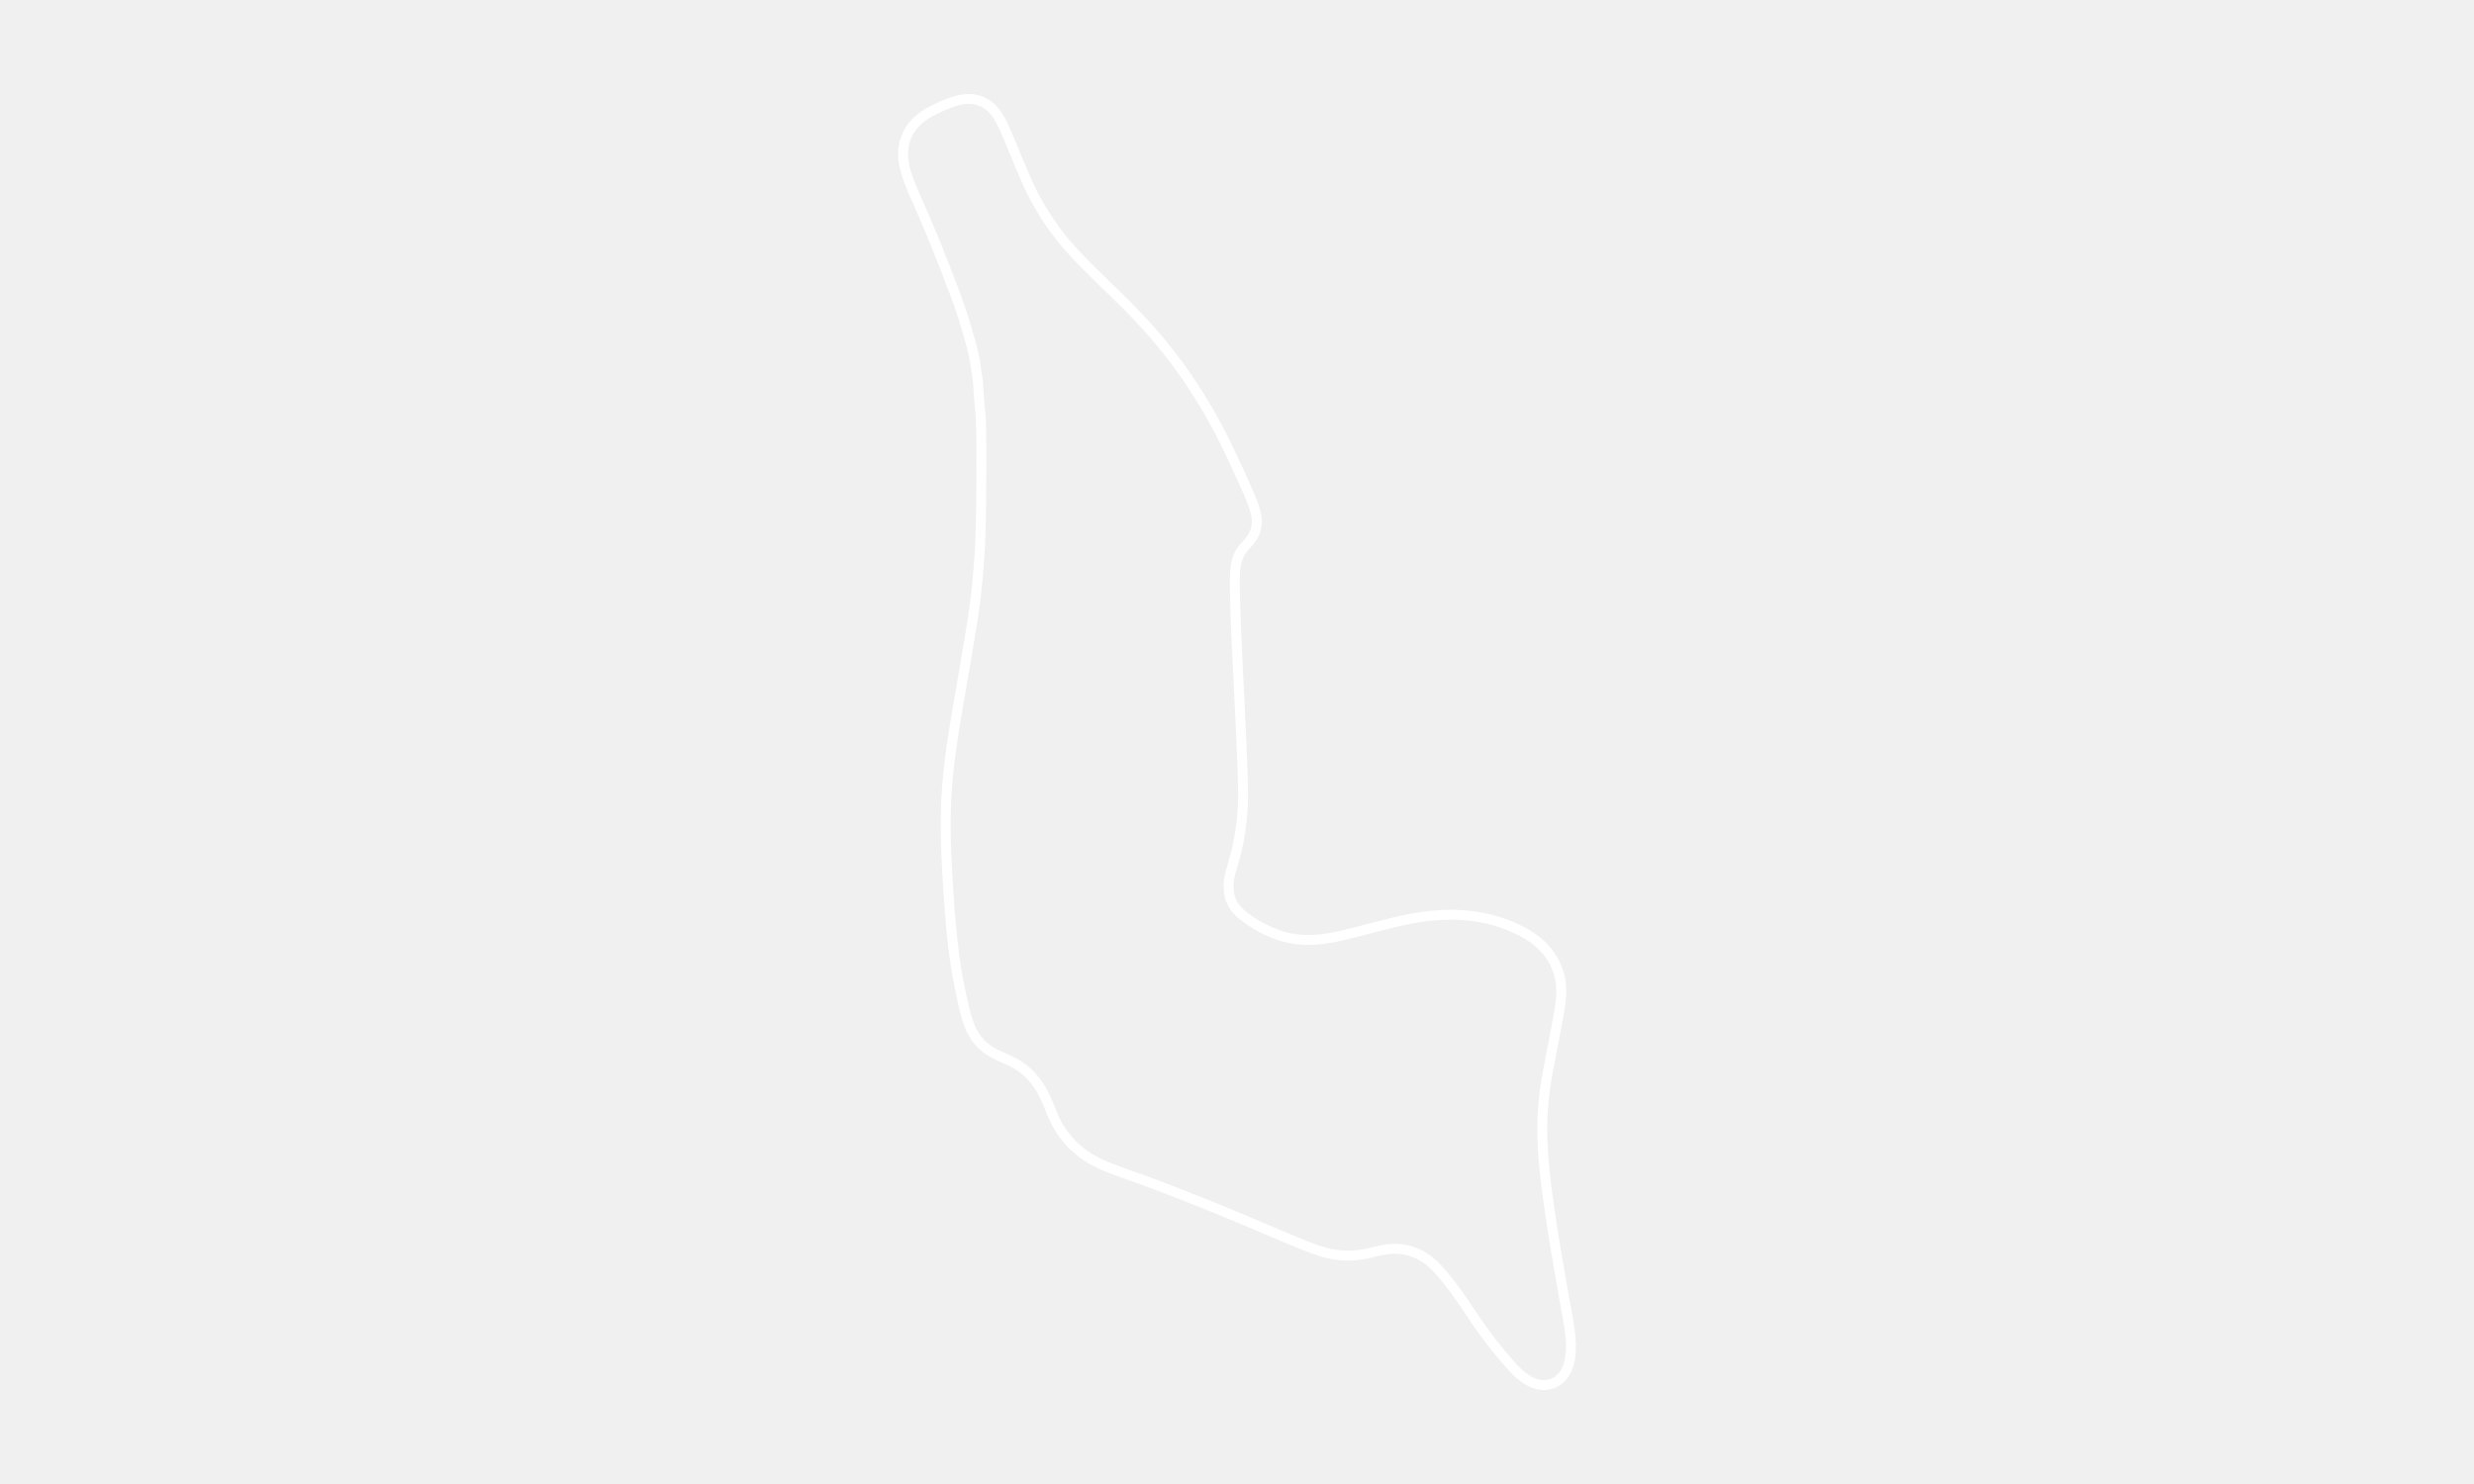
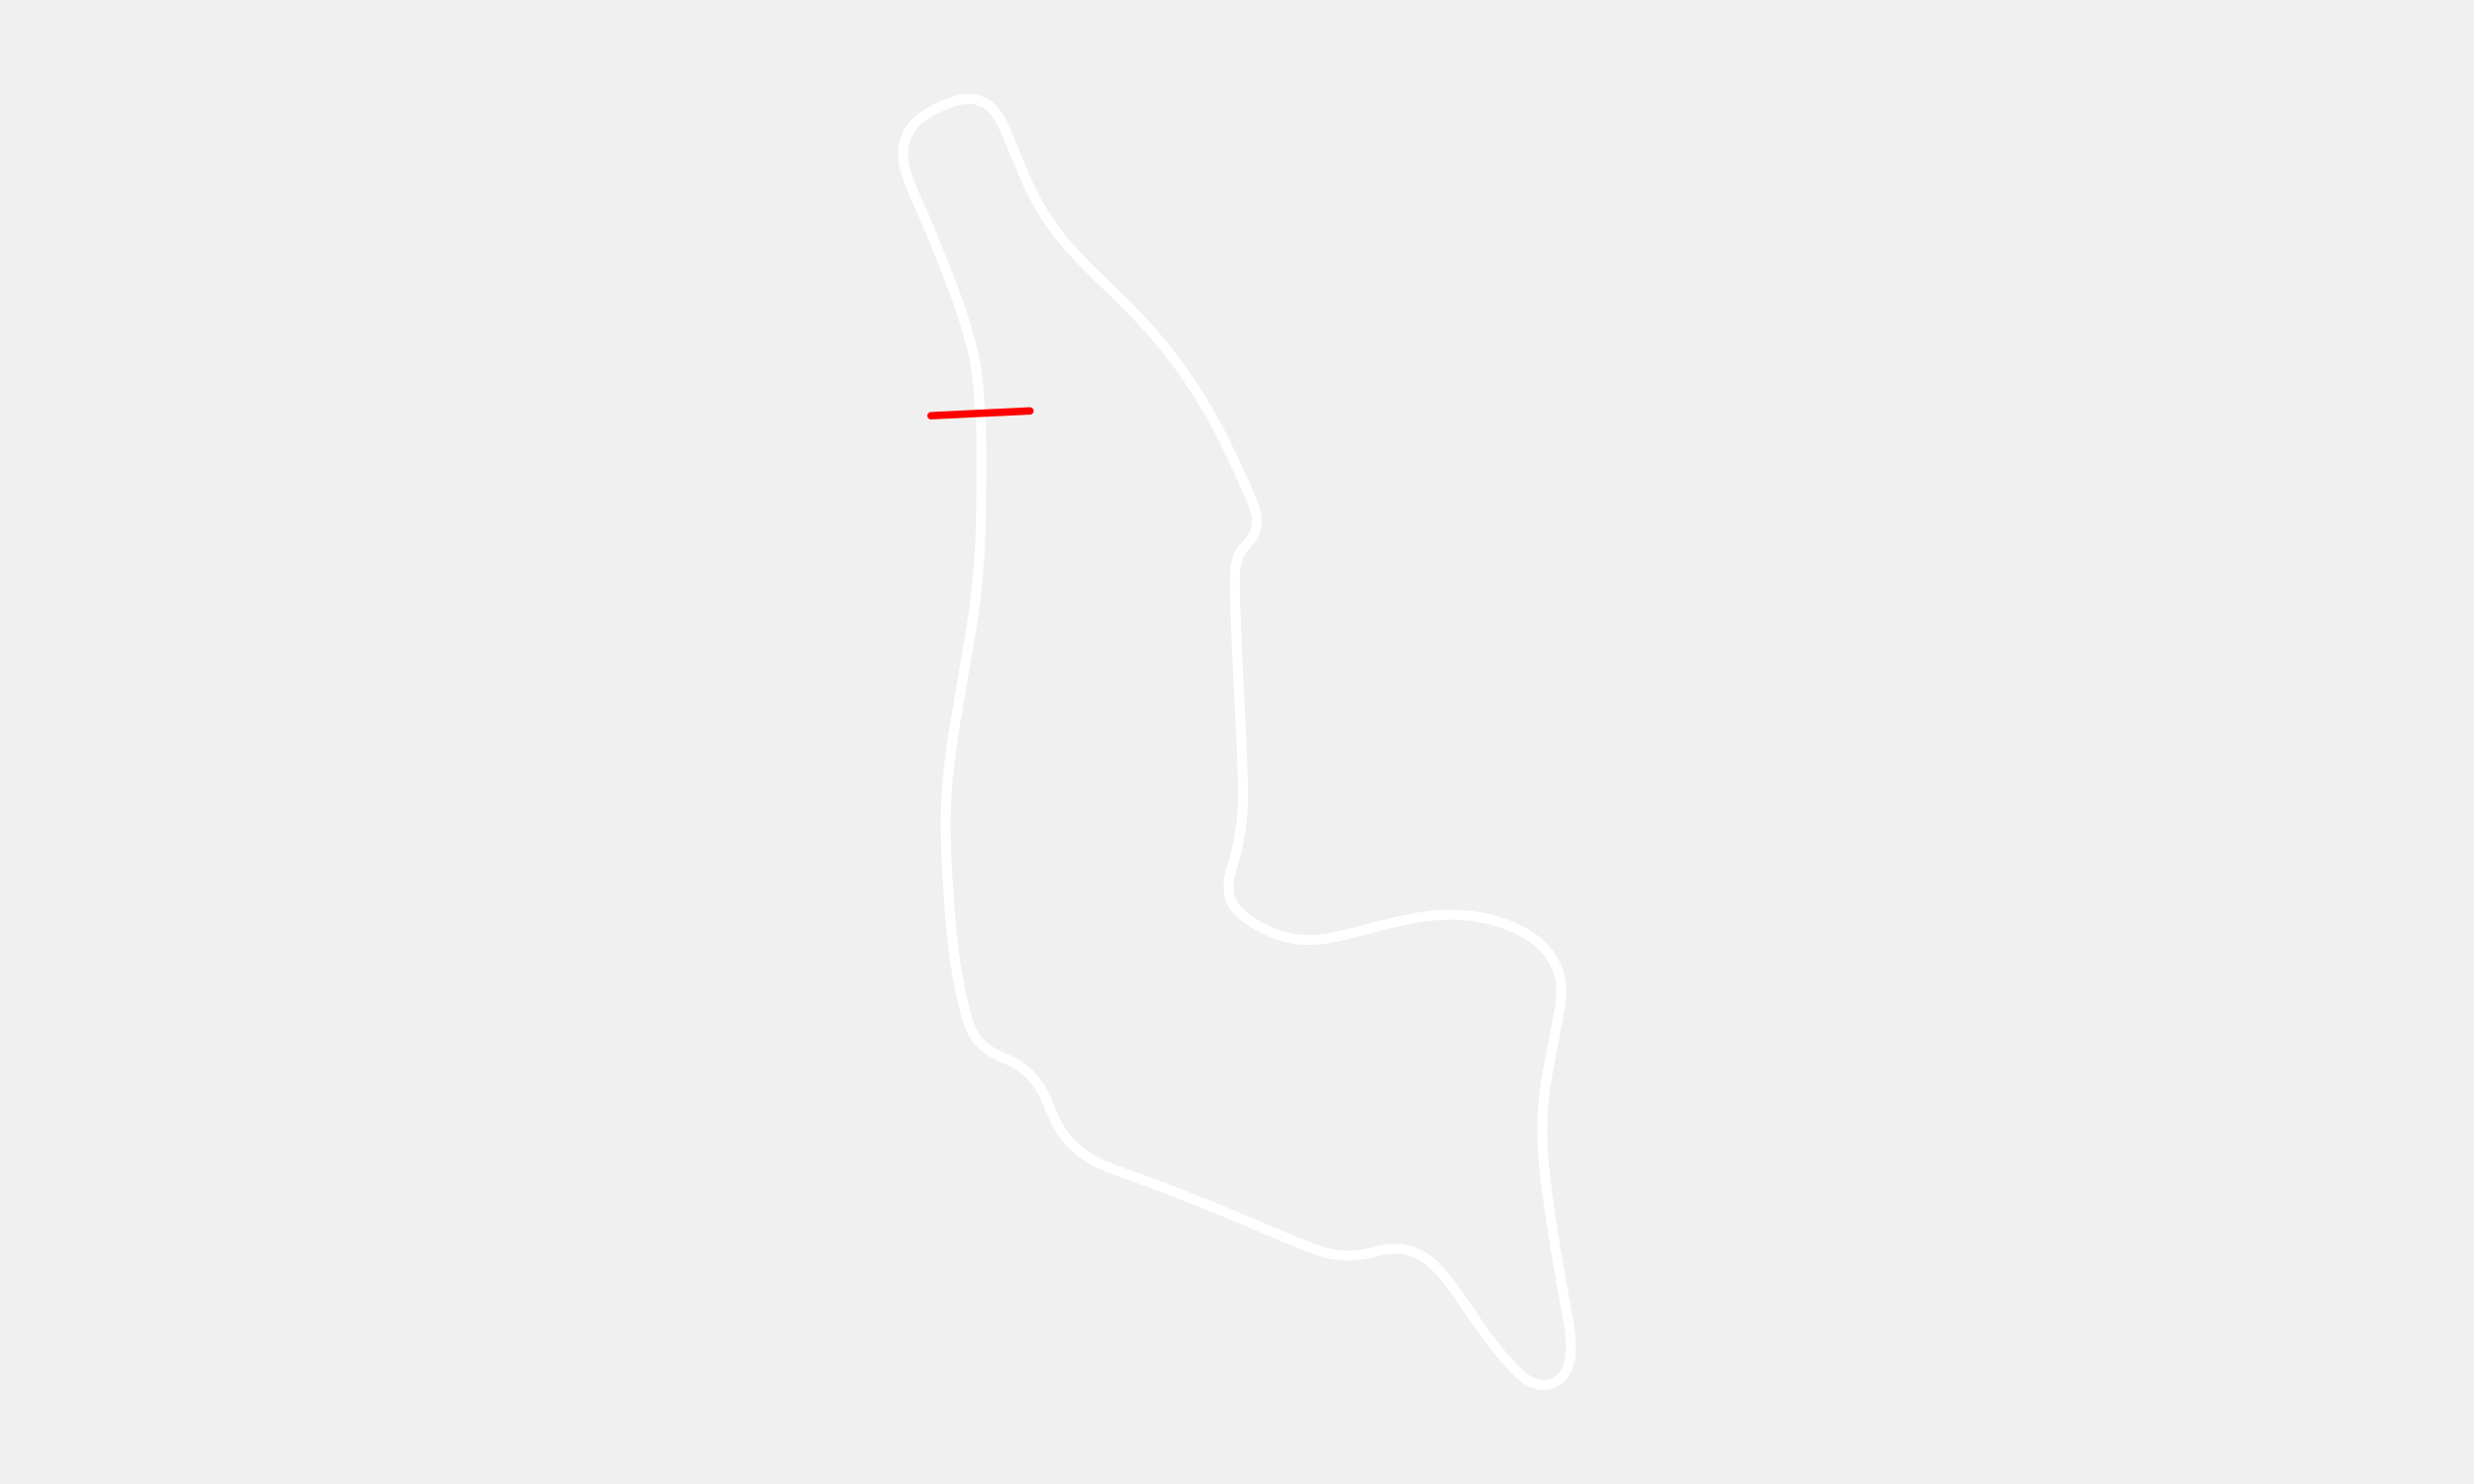
<svg xmlns="http://www.w3.org/2000/svg" width="1000" height="600">
  <polyline points="396.309,167.106 396.394,168.868 396.476,170.56 396.522,172.313 396.575,174.059 396.614,175.78 396.638,177.541 396.657,179.297 396.664,180.977 396.678,182.718 396.673,184.455 396.689,186.152 396.682,187.933 396.679,189.697 396.669,191.436 396.664,193.159 396.647,194.902 396.637,196.651 396.617,198.36 396.604,200.08 396.591,201.838 396.592,203.592 396.566,205.277 396.532,207.024 396.501,208.768 396.465,210.512 396.437,212.29 396.381,213.992 396.32,215.723 396.263,217.477 396.175,219.164 396.111,220.918 396.009,222.654 395.901,224.413 395.797,226.118 395.663,227.889 395.542,229.598 395.396,231.268 395.227,233.111 395.083,234.809 394.911,236.502 394.731,238.182 394.554,239.899 394.365,241.598 394.148,243.283 393.934,245.017 393.713,246.663 393.468,248.331 393.205,250.031 392.937,251.805 392.678,253.524 392.385,255.203 392.102,256.902 391.823,258.637 391.531,260.317 391.236,262.097 390.93,263.856 390.653,265.509 390.384,267.154 390.07,268.931 389.777,270.741 389.475,272.416 389.196,274.06 388.905,275.781 388.616,277.528 388.319,279.218 388.047,280.874 387.74,282.616 387.443,284.354 387.155,286.09 386.869,287.78 386.599,289.498 386.293,291.195 386.0,292.96 385.742,294.707 385.481,296.324 385.201,298.021 384.95,299.744 384.678,301.506 384.463,303.178 384.214,304.865 383.992,306.572 383.782,308.291 383.575,310.021 383.402,311.658 383.207,313.424 383.06,315.205 382.896,316.86 382.761,318.632 382.656,320.374 382.543,322.147 382.456,323.826 382.399,325.45 382.339,327.233 382.304,328.997 382.264,330.708 382.261,332.388 382.254,334.114 382.263,335.89 382.284,337.651 382.318,339.299 382.362,341.073 382.423,342.809 382.482,344.5 382.547,346.231 382.635,348.035 382.721,349.78 382.789,351.468 382.903,353.218 383.006,355.015 383.099,356.739 383.205,358.443 383.307,360.245 383.429,361.918 383.558,363.686 383.671,365.382 383.794,367.097 383.934,368.877 384.079,370.577 384.238,372.263 384.388,374.038 384.552,375.759 384.741,377.516 384.903,379.259 385.104,381.021 385.296,382.698 385.502,384.383 385.721,386.151 385.965,387.893 386.213,389.572 386.485,391.314 386.766,393.075 387.048,394.743 387.367,396.45 387.686,398.192 388.055,400.027 388.404,401.709 388.769,403.391 389.154,405.117 389.56,406.851 389.974,408.553 390.415,410.23 390.913,411.948 391.462,413.603 392.102,415.236 392.866,416.878 393.747,418.453 394.711,419.891 395.756,421.186 396.808,422.288 397.85,423.236 399.044,424.173 400.419,425.098 401.904,425.949 403.483,426.738 405.086,427.453 406.673,428.141 408.194,428.838 409.668,429.588 410.925,430.302 412.201,431.119 413.473,432.038 414.796,433.109 416.091,434.316 417.295,435.59 418.438,436.964 419.494,438.39 420.446,439.858 421.313,441.358 422.111,442.911 422.853,444.496 423.542,446.074 424.206,447.68 424.85,449.278 425.507,450.836 426.233,452.435 427.043,454.047 427.849,455.491 428.757,456.958 429.678,458.311 430.682,459.648 431.747,460.939 432.811,462.113 433.956,463.268 435.215,464.434 436.523,465.526 437.975,466.634 439.427,467.637 440.921,468.569 442.461,469.446 444.014,470.23 445.581,470.967 447.174,471.647 448.794,472.286 450.42,472.903 452.077,473.516 453.684,474.109 455.308,474.696 456.947,475.276 458.527,475.837 460.194,476.446 461.879,477.03 463.476,477.62 465.119,478.236 466.778,478.832 468.304,479.44 469.978,480.056 471.592,480.676 473.2,481.3 474.872,481.95 476.485,482.577 478.079,483.203 479.668,483.834 481.326,484.49 482.925,485.113 484.54,485.747 486.14,486.393 487.763,487.051 489.356,487.677 491.024,488.368 492.6,488.999 494.229,489.675 495.775,490.308 497.44,491.003 498.988,491.66 500.619,492.332 502.233,493.008 503.883,493.705 505.448,494.366 507.034,495.03 508.606,495.703 510.187,496.37 511.825,497.065 513.384,497.732 515.013,498.419 516.631,499.105 518.243,499.782 519.826,500.452 521.387,501.096 523.034,501.778 524.609,502.425 526.265,503.091 527.844,503.722 529.459,504.351 531.084,504.966 532.787,505.572 534.42,506.091 536.133,506.558 537.879,506.953 539.624,507.257 541.382,507.47 543.158,507.601 544.774,507.64 546.379,507.601 547.97,507.495 549.608,507.318 551.231,507.071 552.861,506.756 554.623,506.353 556.28,505.959 557.955,505.584 559.753,505.254 561.503,505.027 563.24,504.91 565.059,504.925 566.783,505.076 568.33,505.338 569.751,505.686 571.219,506.16 572.731,506.769 574.275,507.533 575.826,508.457 577.263,509.468 578.656,510.609 579.925,511.791 581.126,513.021 582.316,514.334 583.443,515.661 584.507,516.952 585.601,518.333 586.677,519.709 587.728,521.112 588.733,522.473 589.749,523.89 590.75,525.309 591.781,526.802 592.731,528.202 593.665,529.616 594.665,531.091 595.685,532.599 596.644,534.013 597.613,535.417 598.637,536.864 599.641,538.252 600.655,539.656 601.685,541.027 602.721,542.402 603.817,543.807 604.904,545.175 606.017,546.549 607.104,547.87 608.243,549.215 609.389,550.545 610.546,551.863 611.727,553.146 612.978,554.422 614.294,555.641 615.658,556.757 617.136,557.792 618.649,558.655 620.235,559.343 621.819,559.793 623.346,560.0 624.888,559.979 626.389,559.728 627.769,559.272 629.08,558.611 630.266,557.768 631.342,556.734 632.257,555.565 633.047,554.219 633.691,552.75 634.205,551.138 634.579,549.432 634.822,547.655 634.944,545.894 634.968,544.169 634.923,542.434 634.802,540.687 634.626,538.987 634.396,537.244 634.141,535.531 633.862,533.828 633.57,532.142 633.271,530.447 632.957,528.715 632.643,526.981 632.327,525.279 632.023,523.55 631.715,521.862 631.422,520.177 631.113,518.46 630.815,516.74 630.519,515.048 630.232,513.347 629.931,511.632 629.639,509.928 629.35,508.185 629.065,506.487 628.775,504.79 628.511,503.089 628.221,501.338 627.949,499.646 627.687,497.955 627.425,496.278 627.144,494.486 626.891,492.757 626.627,491.099 626.399,489.385 626.123,487.615 625.888,485.893 625.659,484.197 625.41,482.447 625.194,480.744 624.979,479.046 624.781,477.335 624.581,475.6 624.378,473.854 624.205,472.155 624.053,470.443 623.899,468.695 623.779,467.014 623.667,465.319 623.573,463.596 623.497,461.777 623.435,460.028 623.414,458.303 623.388,456.65 623.411,454.88 623.446,453.141 623.513,451.429 623.605,449.702 623.713,447.971 623.844,446.291 624.007,444.579 624.192,442.871 624.386,441.182 624.623,439.437 624.877,437.774 625.153,436.067 625.455,434.348 625.764,432.643 626.098,430.892 626.422,429.191 626.734,427.549 627.066,425.816 627.396,424.121 627.721,422.424 628.048,420.712 628.376,419.0 628.697,417.305 629.022,415.612 629.339,413.91 629.673,412.122 629.982,410.431 630.275,408.765 630.563,406.983 630.809,405.179 630.98,403.457 631.07,401.736 631.064,399.92 630.949,398.155 630.718,396.4 630.387,394.762 629.973,393.238 629.449,391.721 628.835,390.259 628.142,388.855 627.354,387.461 626.45,386.075 625.443,384.733 624.299,383.406 623.065,382.146 621.765,380.984 620.374,379.874 618.948,378.861 617.455,377.909 615.947,377.036 614.386,376.211 612.84,375.458 611.258,374.749 609.628,374.076 607.994,373.473 606.34,372.897 604.648,372.37 602.947,371.908 601.249,371.488 599.521,371.12 597.814,370.788 596.092,370.535 594.359,370.3 592.647,370.121 590.896,369.99 589.191,369.904 587.455,369.846 585.781,369.85 584.065,369.894 582.376,369.951 580.67,370.059 578.968,370.207 577.277,370.388 575.602,370.605 573.917,370.846 572.196,371.132 570.494,371.436 568.817,371.761 567.132,372.098 565.435,372.483 563.748,372.856 562.056,373.255 560.382,373.681 558.664,374.11 556.969,374.548 555.317,374.972 553.634,375.416 551.945,375.85 550.342,376.264 548.62,376.71 546.891,377.147 545.246,377.548 543.559,377.957 541.884,378.334 540.157,378.707 538.454,379.049 536.75,379.351 535.055,379.609 533.287,379.814 531.547,379.953 529.781,380.025 527.996,380.018 526.233,379.937 524.627,379.798 523.093,379.605 521.547,379.341 519.923,378.978 518.231,378.514 516.546,377.969 514.898,377.359 513.23,376.663 511.616,375.916 510.046,375.118 508.515,374.269 507.035,373.385 505.548,372.437 504.084,371.441 502.669,370.384 501.334,369.245 500.085,367.967 498.951,366.517 498.05,365.023 497.447,363.664 497.049,362.385 496.778,361.049 496.619,359.48 496.585,357.678 496.733,355.882 497.054,354.157 497.467,352.457 497.912,350.821 498.379,349.221 498.834,347.677 499.255,346.151 499.659,344.582 500.041,342.964 500.401,341.304 500.741,339.588 501.055,337.859 501.326,336.159 501.577,334.412 501.795,332.666 501.977,330.939 502.132,329.205 502.25,327.467 502.341,325.743 502.406,324.033 502.438,322.282 502.448,320.546 502.433,318.802 502.393,317.084 502.368,315.393 502.308,313.627 502.243,311.89 502.191,310.175 502.116,308.438 502.057,306.685 501.98,304.968 501.918,303.237 501.851,301.492 501.767,299.771 501.695,298.066 501.619,296.319 501.534,294.543 501.453,292.815 501.368,291.12 501.28,289.389 501.201,287.633 501.121,285.894 501.033,284.171 500.953,282.436 500.869,280.69 500.786,278.978 500.7,277.222 500.621,275.465 500.538,273.74 500.446,272.0 500.367,270.258 500.275,268.549 500.202,266.828 500.123,265.086 500.033,263.308 499.951,261.586 499.874,259.883 499.802,258.138 499.725,256.412 499.647,254.693 499.584,252.94 499.507,251.193 499.439,249.446 499.374,247.694 499.319,245.936 499.266,244.175 499.22,242.419 499.179,240.669 499.15,238.931 499.123,237.169 499.112,235.403 499.125,233.661 499.187,231.92 499.318,230.176 499.566,228.406 499.973,226.63 500.584,224.899 501.305,223.453 501.976,222.41 502.67,221.503 503.693,220.348 504.991,218.887 506.06,217.437 506.697,216.342 507.105,215.456 507.534,214.232 507.907,212.529 508.032,210.658 507.871,208.853 507.506,207.124 507.024,205.451 506.472,203.828 505.865,202.22 505.212,200.607 504.536,199.019 503.843,197.429 503.141,195.842 502.429,194.265 501.72,192.692 501.0,191.127 500.274,189.556 499.542,187.979 498.8,186.398 498.071,184.836 497.325,183.266 496.572,181.685 495.829,180.145 495.067,178.589 494.284,177.017 493.496,175.461 492.703,173.93 491.889,172.388 491.052,170.842 490.209,169.311 489.357,167.792 488.506,166.308 487.648,164.828 486.751,163.339 485.863,161.859 484.965,160.402 484.031,158.926 483.101,157.468 482.17,156.039 481.215,154.615 480.234,153.17 479.251,151.739 478.252,150.323 477.238,148.905 476.223,147.513 475.196,146.129 474.157,144.751 473.117,143.394 472.065,142.044 470.994,140.698 469.895,139.341 468.785,137.992 467.685,136.68 466.577,135.388 465.458,134.095 464.302,132.79 463.125,131.48 461.969,130.226 460.813,128.975 459.604,127.703 458.388,126.438 457.19,125.201 455.975,123.971 454.734,122.726 453.515,121.508 452.281,120.295 451.031,119.074 449.809,117.876 448.559,116.664 447.322,115.457 446.071,114.244 444.817,113.014 443.579,111.809 442.347,110.597 441.119,109.385 439.896,108.168 438.681,106.946 437.455,105.698 436.245,104.449 435.052,103.188 433.877,101.922 432.719,100.634 431.578,99.331 430.445,97.989 429.338,96.641 428.252,95.268 427.185,93.88 426.152,92.486 425.151,91.089 424.169,89.679 423.208,88.24 422.273,86.792 421.385,85.358 420.53,83.933 419.683,82.468 418.852,80.994 418.042,79.482 417.254,77.948 416.493,76.419 415.759,74.865 415.028,73.275 414.326,71.68 413.647,70.098 412.968,68.501 412.296,66.888 411.632,65.284 410.971,63.682 410.3,62.051 409.623,60.415 408.957,58.81 408.281,57.192 407.6,55.578 406.918,53.985 406.21,52.38 405.481,50.785 404.713,49.213 403.859,47.666 402.897,46.174 401.8,44.758 400.562,43.476 399.275,42.43 398.007,41.629 396.726,41.009 395.358,40.523 393.818,40.17 392.098,40.0 390.285,40.042 388.497,40.27 386.79,40.652 385.108,41.168 383.485,41.761 381.886,42.409 380.298,43.103 378.714,43.835 377.148,44.605 375.617,45.426 374.109,46.33 372.628,47.351 371.236,48.48 369.942,49.735 368.825,51.043 367.888,52.369 367.117,53.692 366.462,55.078 365.925,56.507 365.506,57.991 365.2,59.636 365.042,61.358 365.032,63.124 365.172,64.908 365.452,66.655 365.848,68.369 366.331,70.068 366.864,71.705 367.457,73.34 368.087,74.952 368.742,76.553 369.424,78.164 370.116,79.747 370.812,81.342 371.501,82.898 372.214,84.508 372.919,86.107 373.599,87.662 374.28,89.248 374.954,90.885 375.651,92.512 376.287,94.077 376.951,95.653 377.63,97.297 378.271,98.897 378.919,100.503 379.575,102.136 380.201,103.759 380.85,105.343 381.479,106.927 382.104,108.589 382.735,110.205 383.362,111.802 383.983,113.41 384.596,115.041 385.277,116.721 385.876,118.35 386.468,119.96 387.056,121.582 387.612,123.192 388.166,124.832 388.726,126.452 389.279,128.121 389.753,129.763 390.251,131.444 390.764,133.103 391.266,134.772 391.708,136.422 392.214,138.064 392.671,139.741 393.027,141.332 393.413,142.995 393.764,144.668 394.126,146.34 394.393,147.981 394.622,149.75 394.877,151.391 395.112,153.04 395.312,154.798 395.467,156.3 395.519,158.16 395.687,159.997 395.823,161.656 395.942,163.32 396.014,164.433 396.309,167.106" fill="none" stroke="white" stroke-width="4" stroke-linejoin="round" stroke-linecap="round" />
+   <line x1="376.332" y1="168.070" x2="416.286" y2="166.142" stroke="red" stroke-width="3" stroke-linecap="round" />
</svg>
